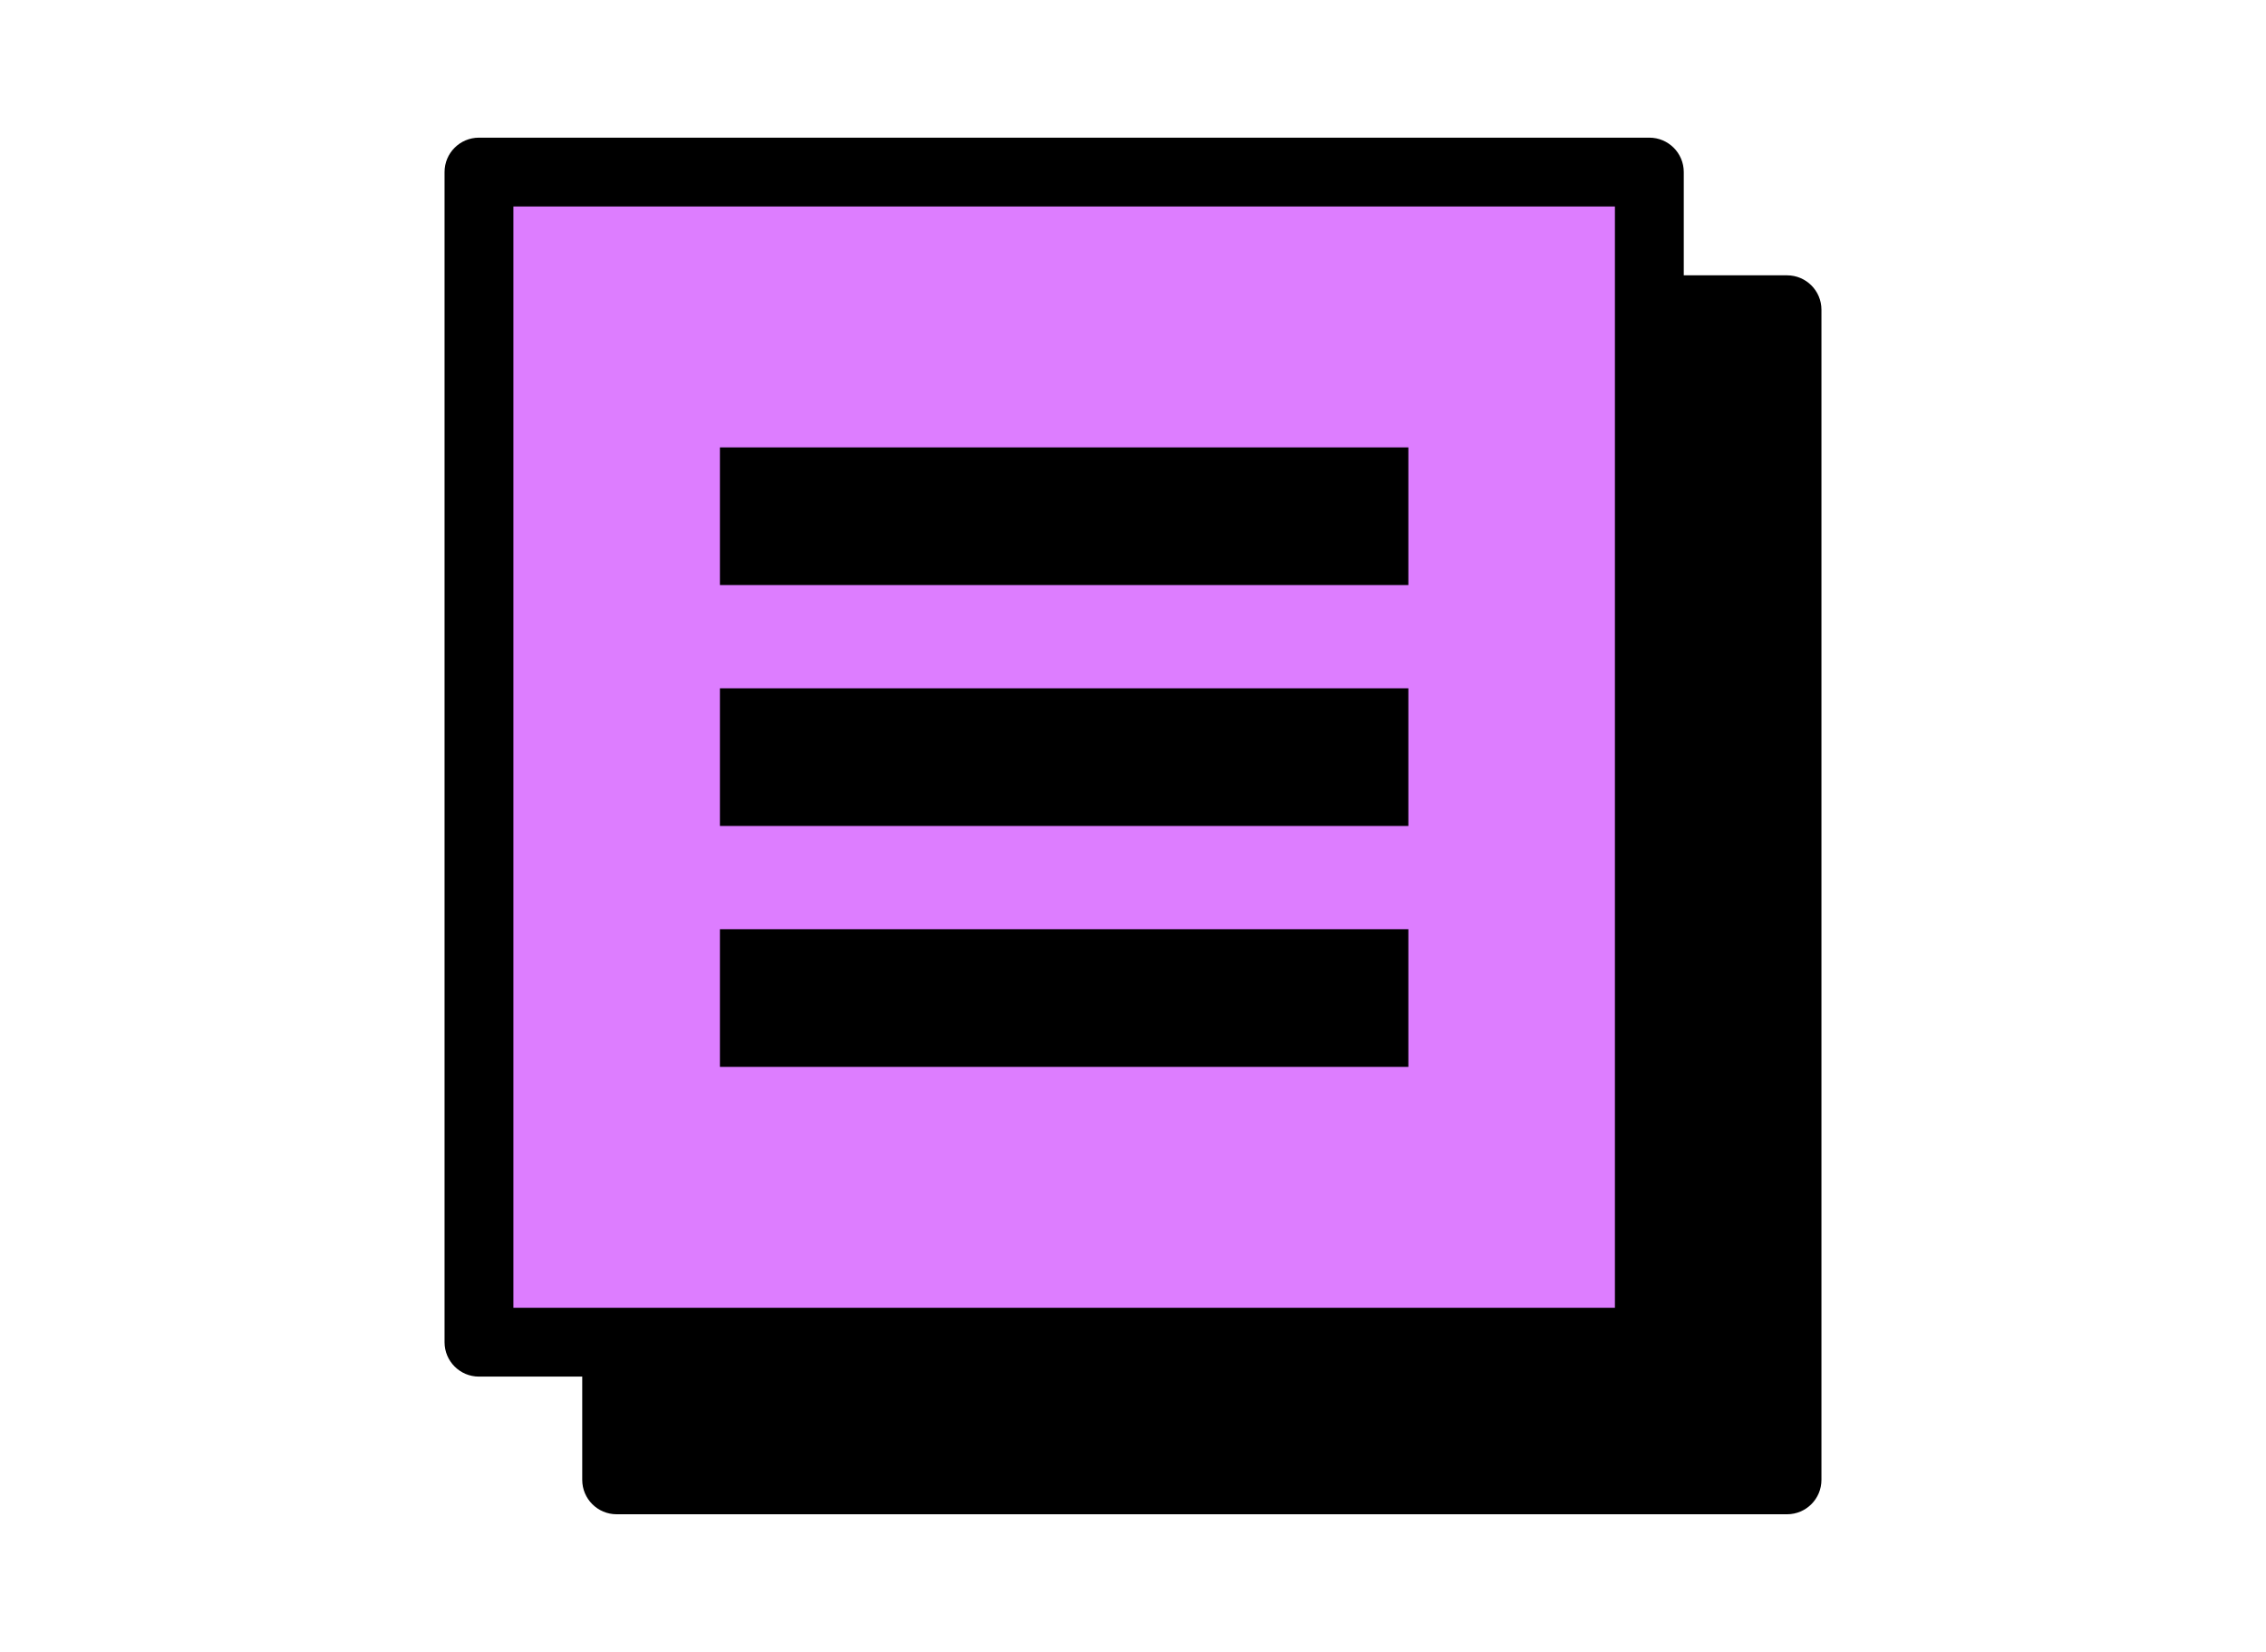
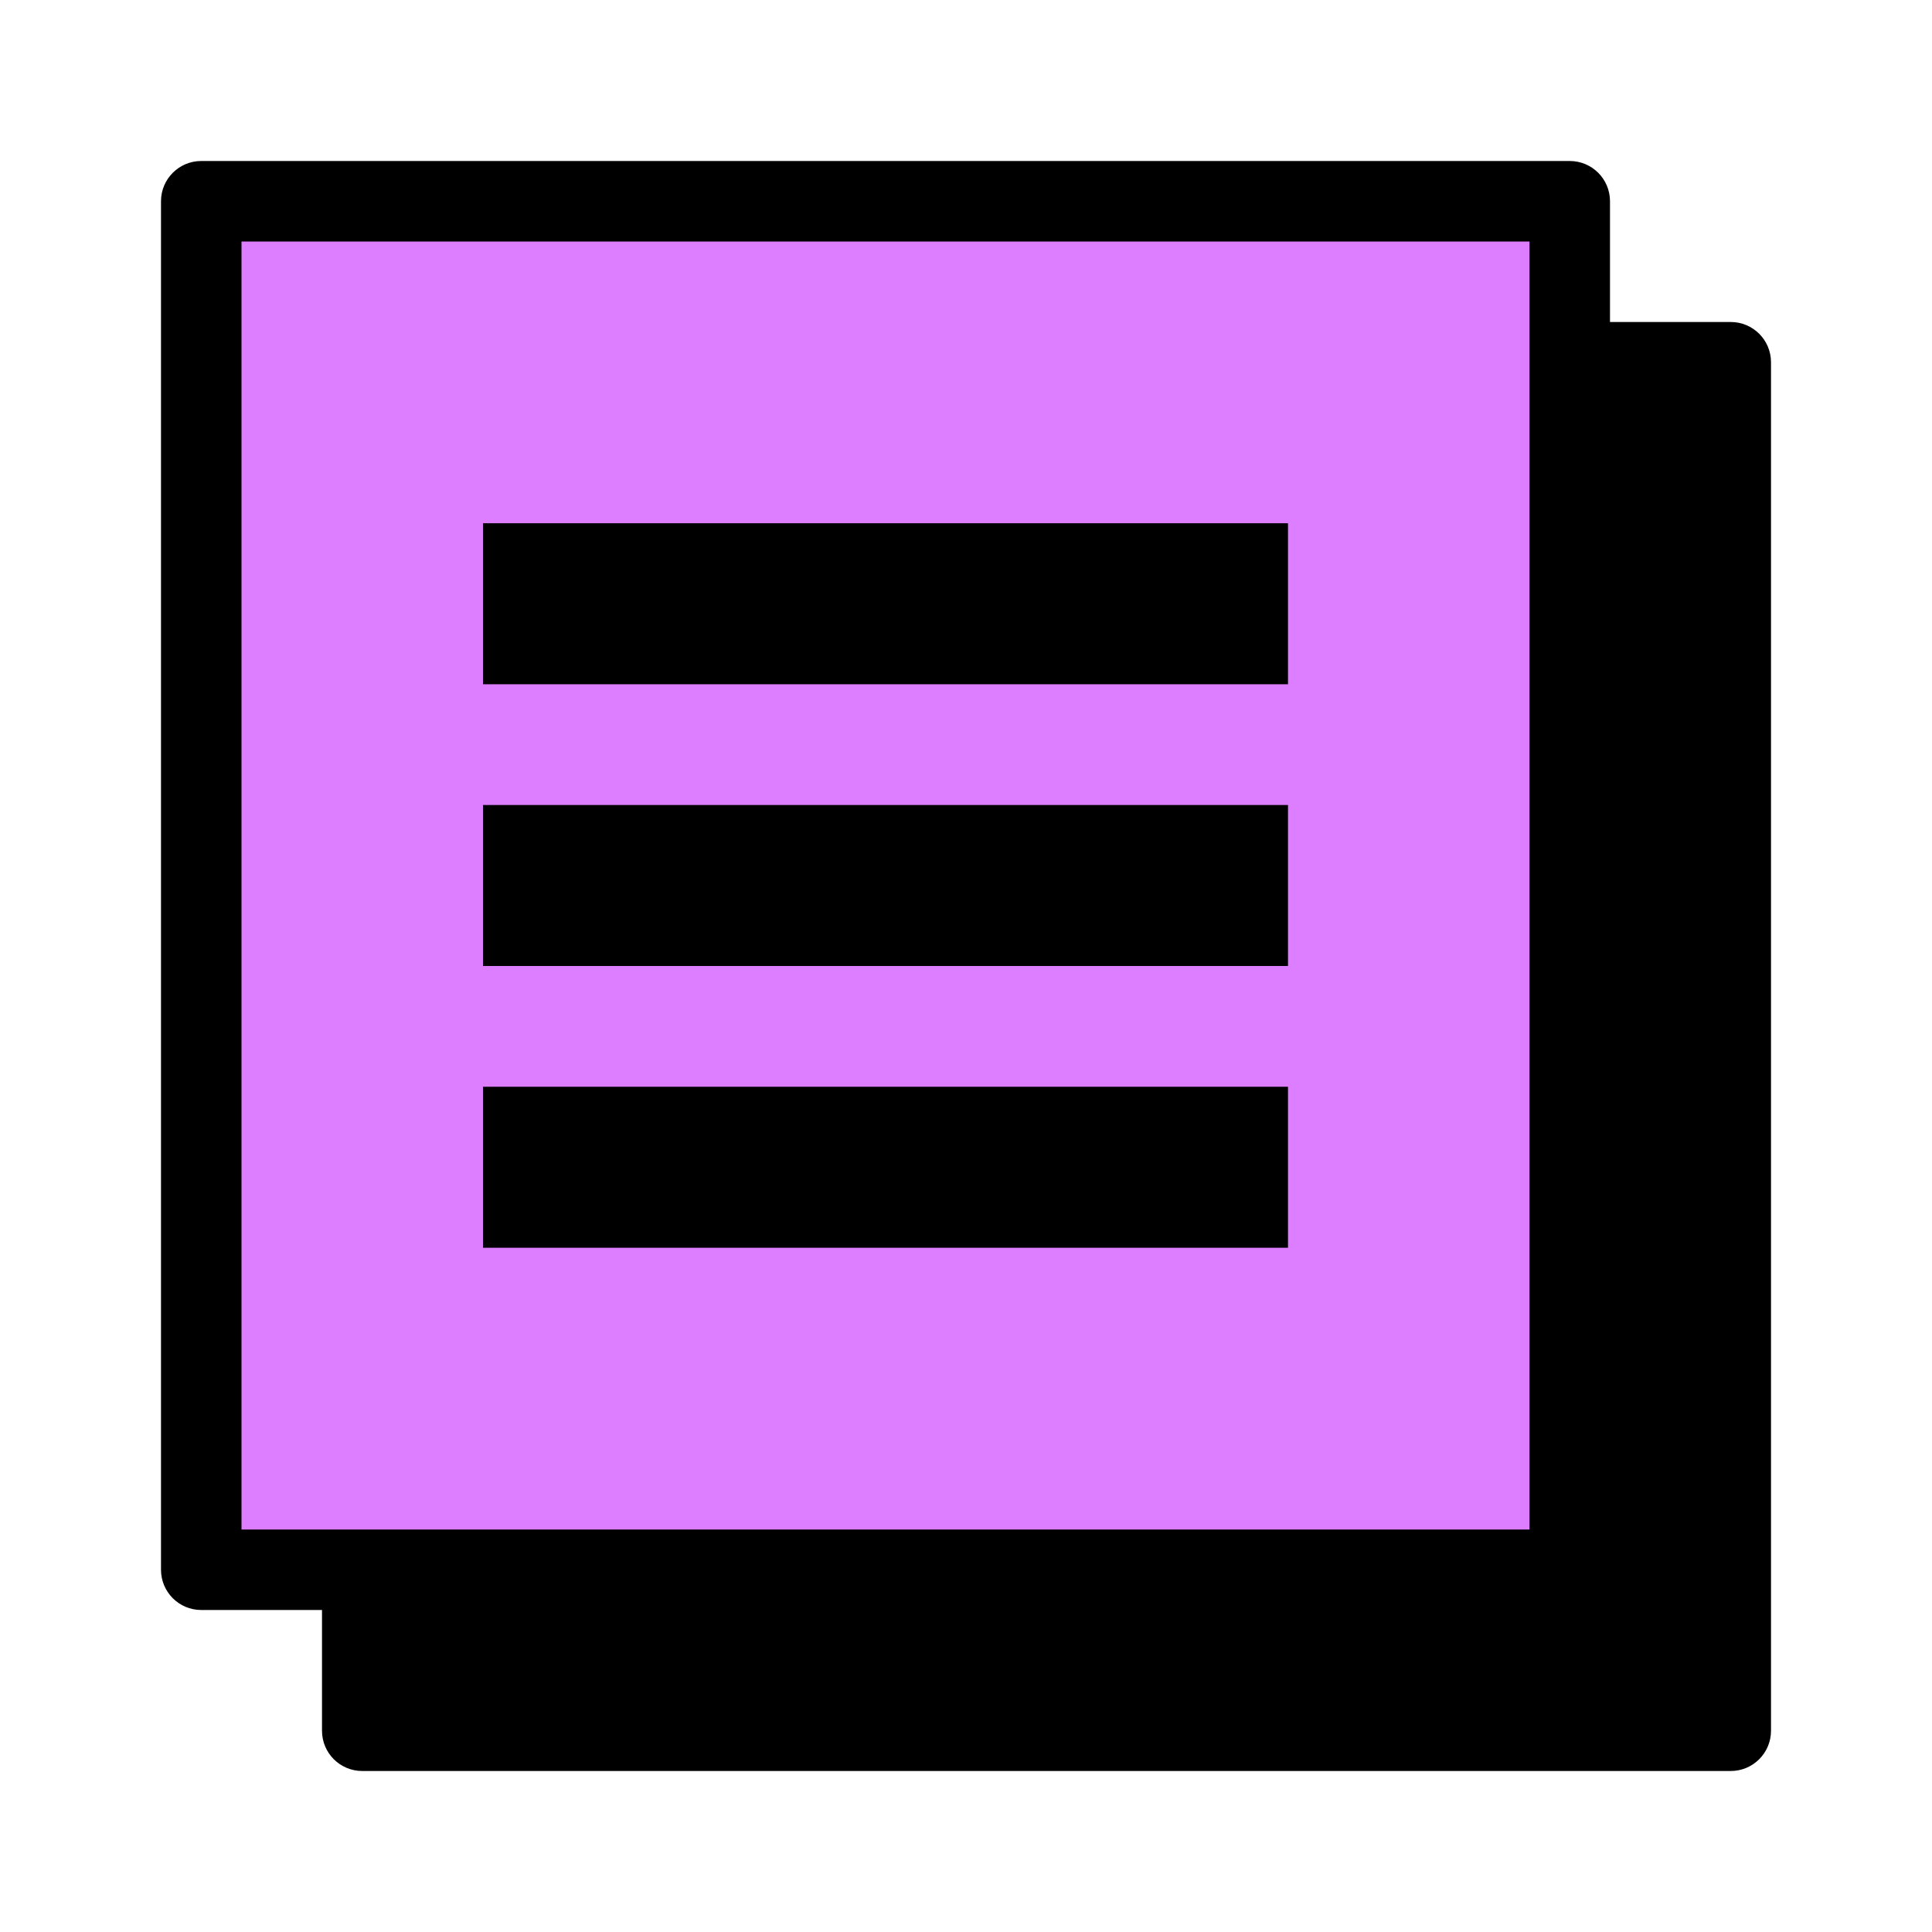
- <svg xmlns="http://www.w3.org/2000/svg" width="96" height="70" viewBox="0 0 96 96" fill="none">
+ <svg xmlns="http://www.w3.org/2000/svg" width="70" height="70" viewBox="0 0 96 96" fill="none">
  <path d="M18 18H86V86H18V18Z" fill="black" />
  <path fill-rule="evenodd" clip-rule="evenodd" d="M16 18C16 16.895 16.895 16 18 16H86C87.105 16 88 16.895 88 18V86C88 87.105 87.105 88 86 88H18C16.895 88 16 87.105 16 86V18ZM20 20V84H84V20H20Z" fill="black" />
  <path d="M10 10H78V78H10V10Z" fill="#DD7DFF" />
  <path fill-rule="evenodd" clip-rule="evenodd" d="M8 10C8 8.895 8.895 8 10 8H78C79.105 8 80 8.895 80 10V78C80 79.105 79.105 80 78 80H10C8.895 80 8 79.105 8 78V10ZM12 12V76H76V12H12Z" fill="black" />
  <path fill-rule="evenodd" clip-rule="evenodd" d="M64 62H24V54H64V62Z" fill="black" />
  <path fill-rule="evenodd" clip-rule="evenodd" d="M64 48H24V40H64V48Z" fill="black" />
  <path fill-rule="evenodd" clip-rule="evenodd" d="M64 34H24V26H64V34Z" fill="black" />
</svg>
